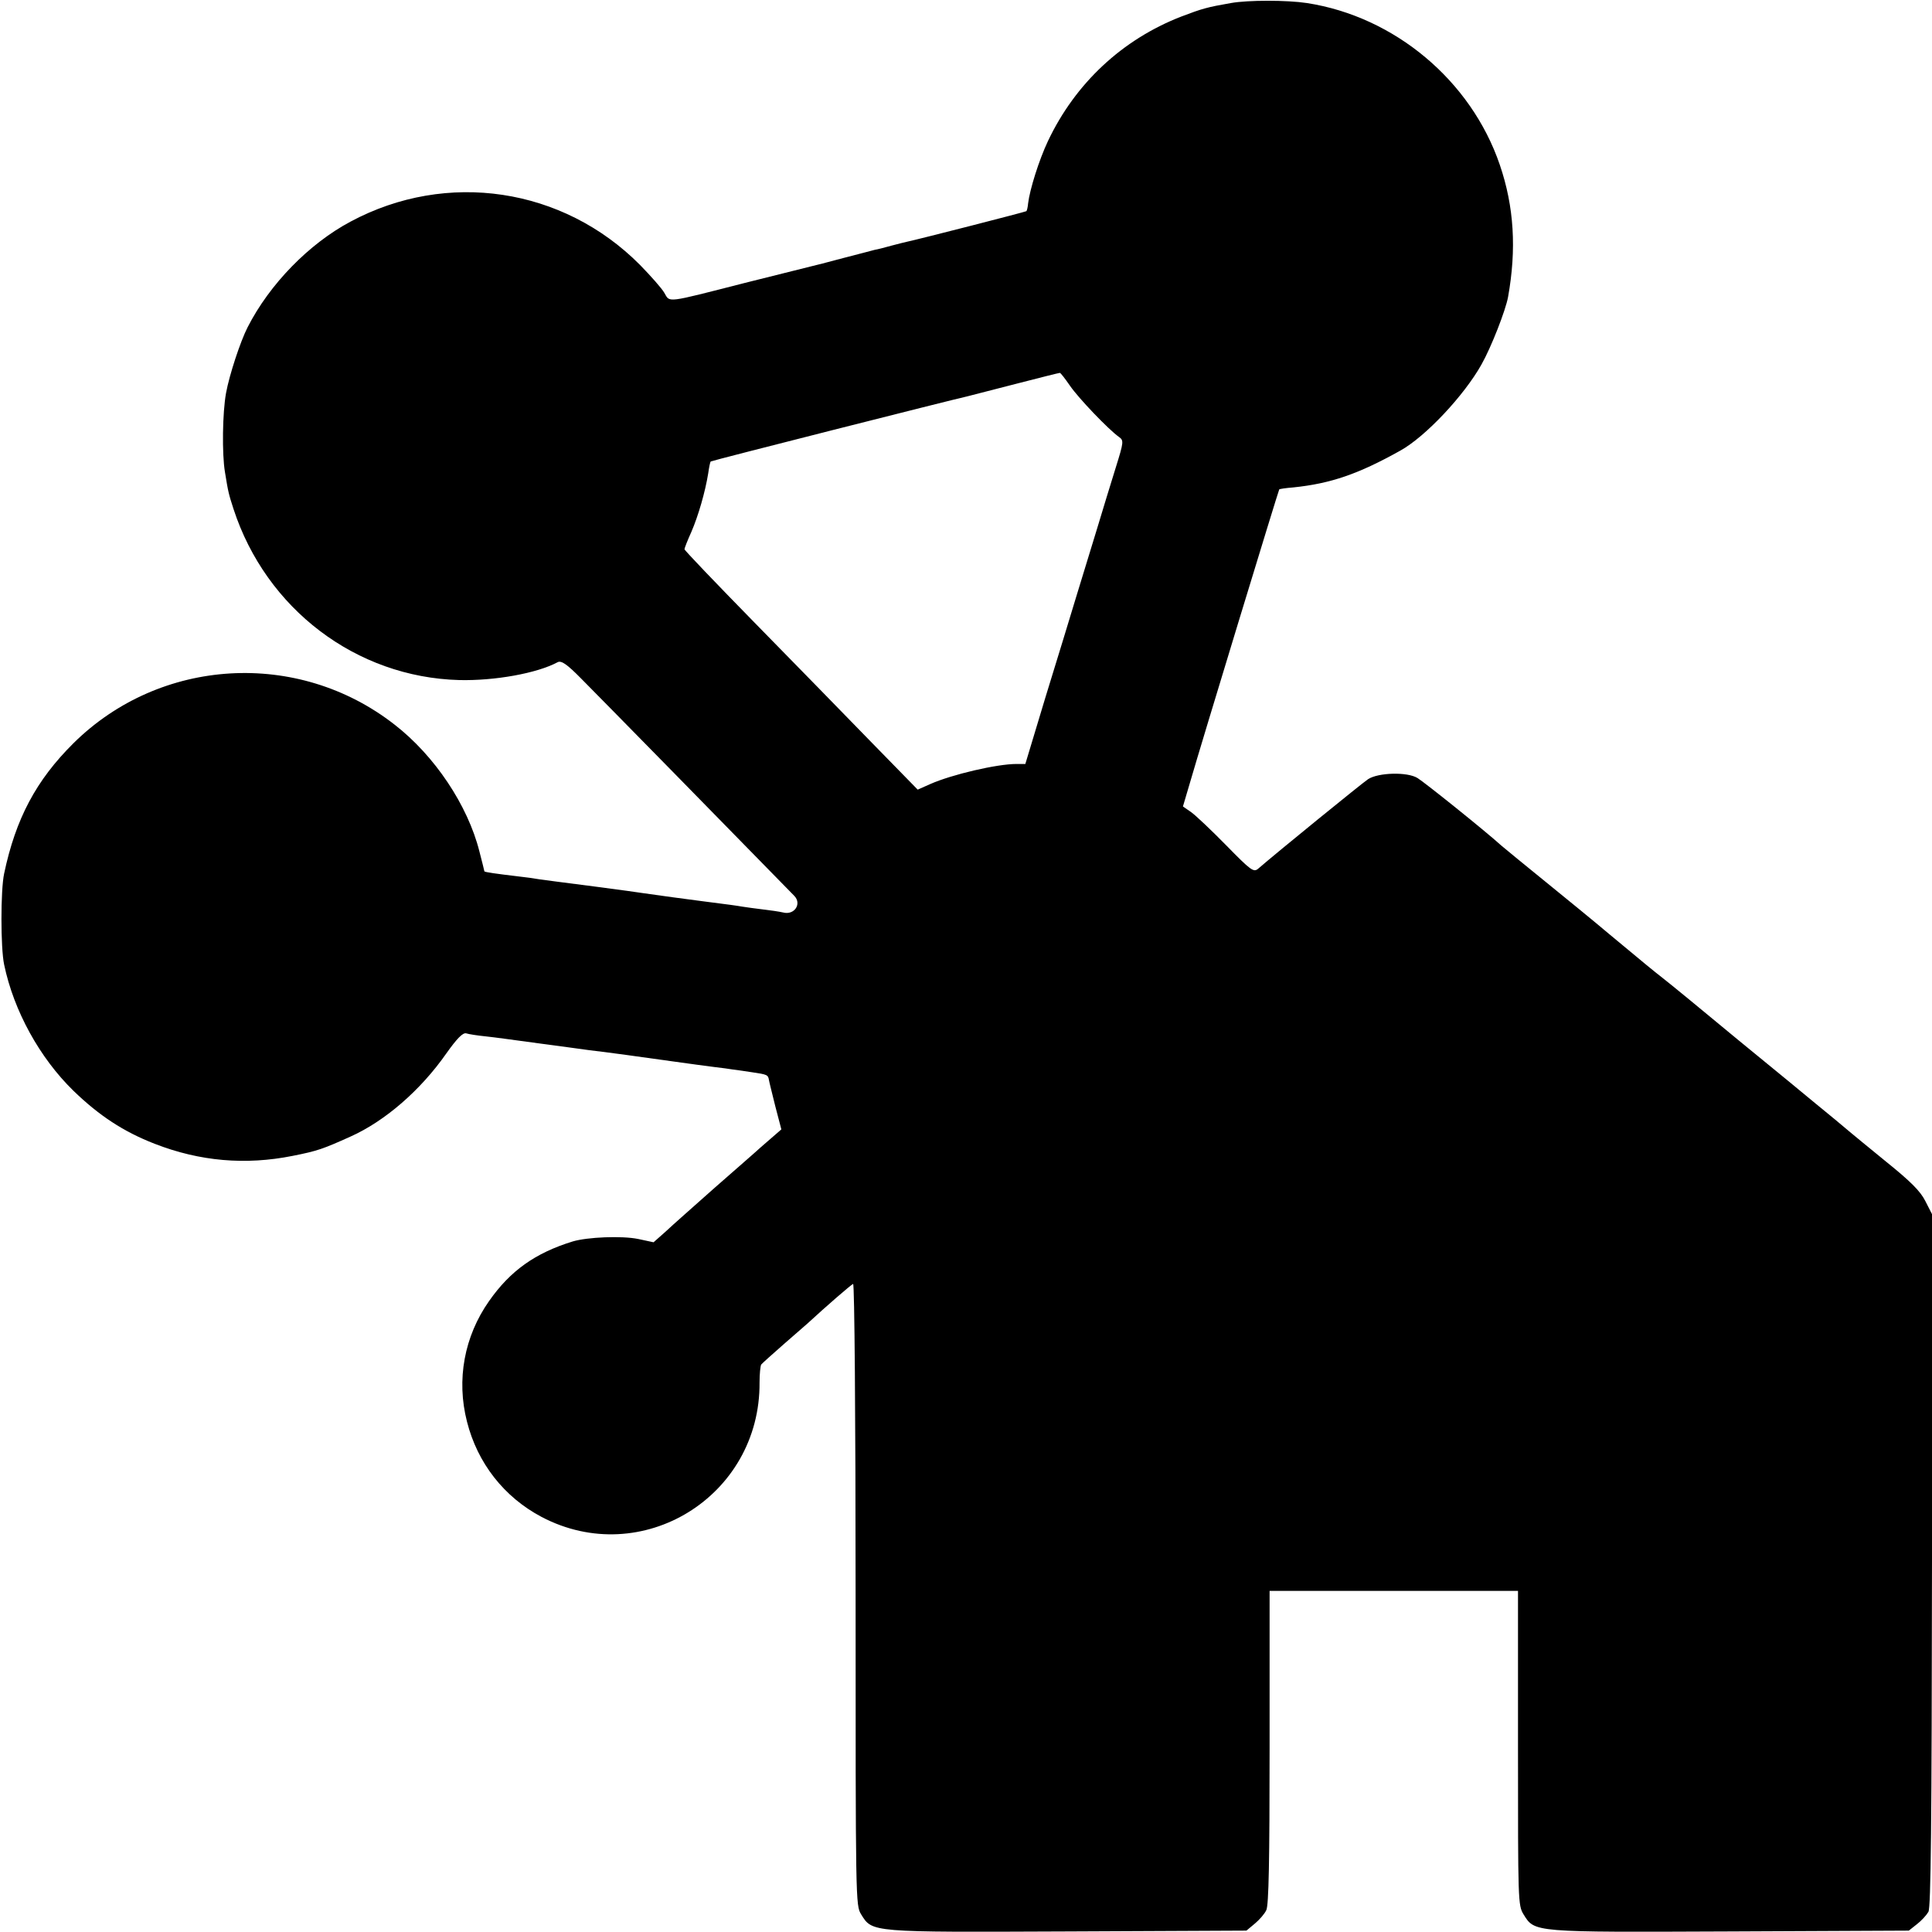
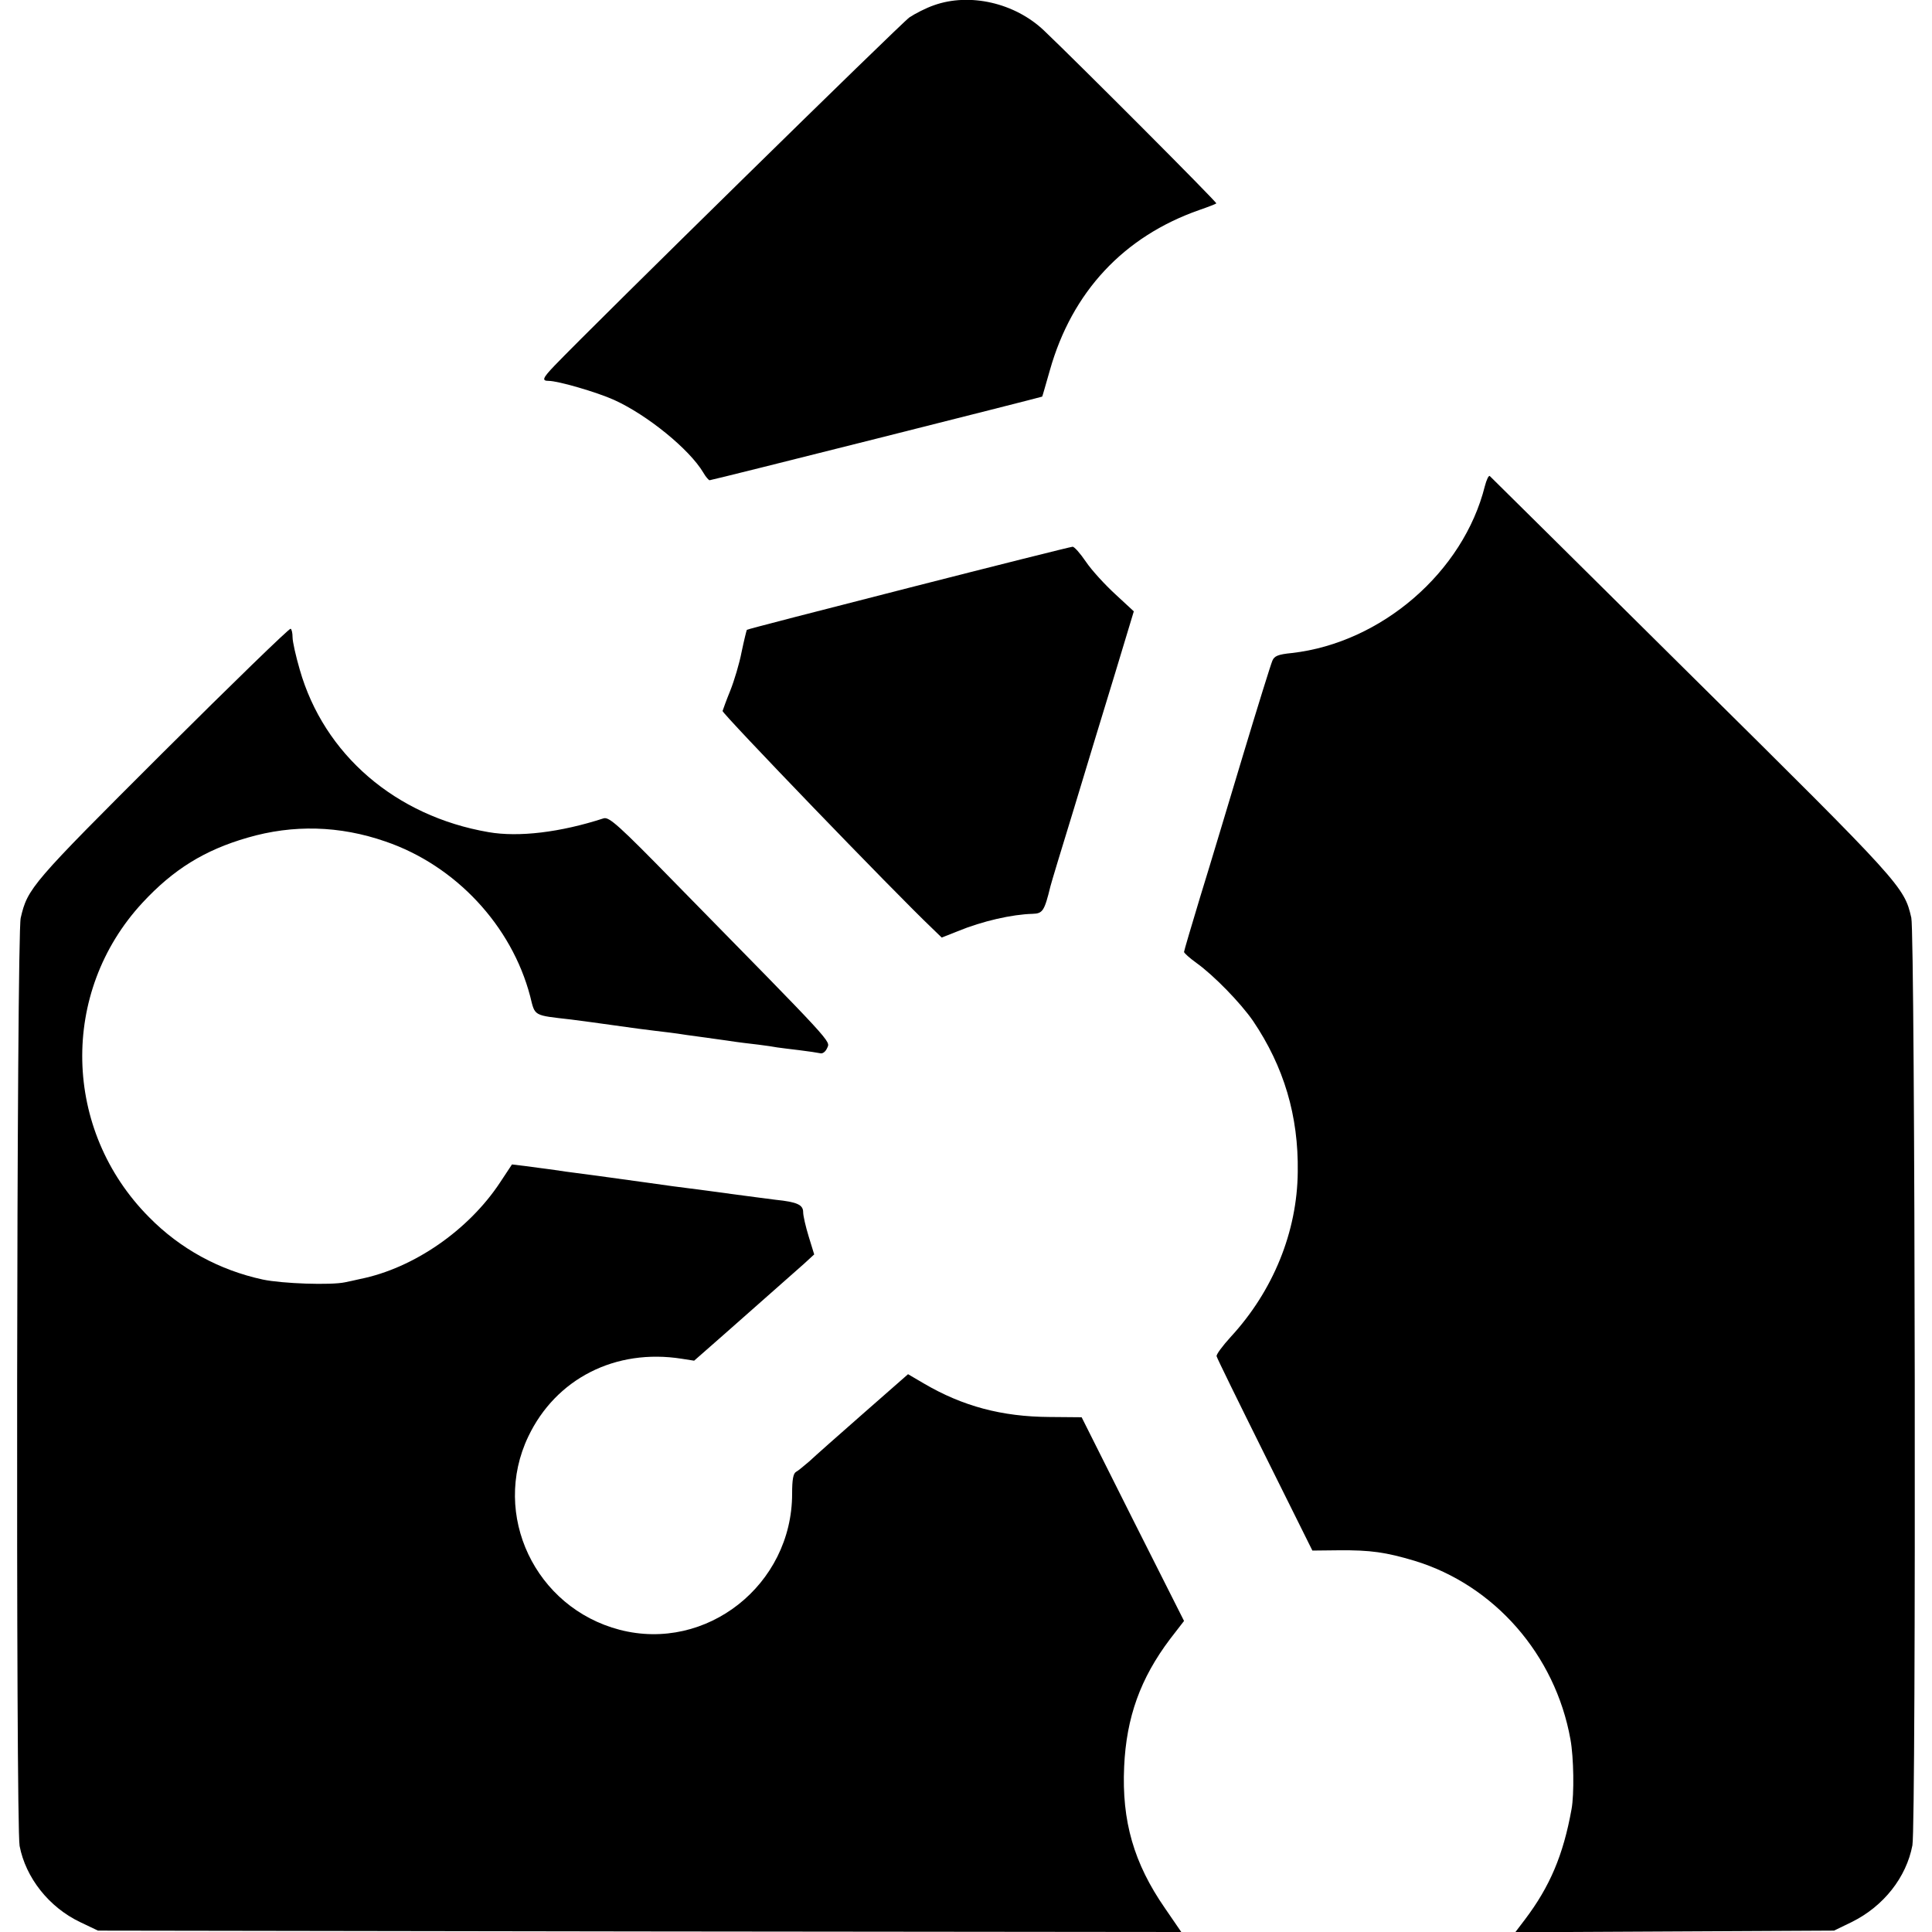
<svg xmlns="http://www.w3.org/2000/svg" version="1.0" width="700pt" height="700pt" viewBox="0 0 700 700" preserveAspectRatio="xMidYMid meet">
  <g transform="translate(0,700) scale(0.1,-0.1)" fill="#000000" stroke="none">
-     <path d="M4460 6989 c-86 -15 -104 -20 -180 -49 -214 -83 -384 -242 -483 -451 -33 -70 -66 -176 -72 -226 -1 -13 -4 -25 -6 -28 -4 -3 -383 -100 -429 -110 -8 -2 -35 -8 -60 -15 -25 -7 -52 -14 -60 -15 -8 -2 -60 -16 -115 -30 -55 -15 -107 -28 -116 -30 -9 -2 -117 -29 -240 -60 -290 -74 -271 -72 -292 -36 -9 16 -49 61 -88 101 -279 281 -700 344 -1049 157 -150 -80 -293 -226 -373 -383 -26 -51 -66 -172 -78 -238 -13 -71 -15 -221 -4 -286 12 -75 14 -81 31 -134 118 -362 444 -610 818 -620 127 -3 281 24 357 65 13 6 33 -7 85 -60 51 -51 572 -582 772 -787 28 -29 0 -71 -41 -60 -13 3 -46 8 -73 11 -27 3 -60 8 -74 10 -23 4 -45 7 -147 20 -47 6 -166 22 -213 29 -37 6 -265 36 -315 42 -16 2 -43 6 -60 8 -16 3 -52 8 -80 11 -76 9 -119 15 -120 18 0 1 -8 34 -18 72 -42 167 -162 347 -308 460 -350 273 -849 243 -1163 -68 -135 -134 -209 -273 -251 -472 -13 -60 -13 -269 0 -330 35 -168 129 -338 251 -457 93 -90 181 -148 294 -192 164 -64 330 -78 500 -44 91 18 110 25 210 70 125 56 254 168 347 301 39 55 60 76 72 73 9 -3 41 -8 71 -11 30 -3 116 -15 190 -25 74 -10 158 -21 185 -25 47 -5 214 -28 298 -40 85 -12 110 -15 155 -21 26 -3 56 -7 67 -9 11 -1 43 -6 70 -10 54 -8 58 -9 61 -28 1 -7 12 -50 23 -95 l22 -84 -23 -20 c-13 -11 -36 -31 -53 -46 -16 -15 -91 -80 -165 -145 -74 -66 -155 -137 -178 -159 l-44 -39 -56 12 c-59 12 -183 7 -237 -9 -136 -42 -226 -106 -303 -216 -90 -128 -119 -285 -80 -437 38 -150 134 -273 270 -345 363 -191 793 74 790 487 0 31 3 60 6 65 4 5 41 38 82 74 41 36 80 70 86 75 64 59 158 141 165 143 5 2 9 -479 9 -1123 0 -1118 0 -1128 20 -1161 41 -66 31 -65 750 -62 l646 3 30 25 c17 14 36 36 42 49 9 18 12 180 12 591 l0 566 450 0 450 0 0 -569 c0 -556 0 -570 20 -603 41 -66 31 -65 750 -62 l646 3 29 23 c17 13 35 33 42 45 9 17 12 311 13 1275 l0 1253 -24 47 c-18 36 -53 71 -141 142 -64 52 -122 100 -128 105 -27 23 -86 72 -128 106 -24 20 -150 124 -280 230 -129 107 -252 208 -273 224 -42 33 -54 43 -196 161 -52 44 -156 129 -230 189 -74 60 -146 119 -160 131 -62 56 -278 229 -304 245 -37 23 -142 20 -179 -4 -20 -13 -336 -270 -399 -325 -16 -13 -26 -6 -115 85 -54 55 -111 109 -128 121 l-29 20 26 88 c41 142 320 1057 323 1061 0 1 23 5 51 7 135 14 235 48 387 133 91 50 232 200 295 313 35 62 87 195 96 244 31 173 22 327 -30 479 -104 305 -381 537 -699 586 -73 11 -213 11 -275 0z m-583 -1387 c31 -45 138 -157 177 -185 18 -13 18 -17 -12 -113 -17 -54 -47 -153 -67 -219 -20 -66 -54 -176 -75 -245 -21 -69 -71 -234 -112 -366 l-73 -242 -32 0 c-71 0 -234 -38 -313 -73 l-45 -20 -170 174 c-93 96 -284 291 -422 432 -139 142 -253 261 -253 265 0 4 11 32 25 63 25 58 50 144 61 212 3 22 7 41 9 43 3 3 875 224 930 236 11 3 90 23 175 45 85 22 157 40 160 40 3 0 19 -21 37 -47z" />
+     <path d="M3384 6981 c-29 -10 -68 -30 -89 -44 -29 -20 -1138 -1108 -1286 -1262 -43 -45 -47 -55 -21 -55 34 0 175 -41 237 -69 121 -55 273 -179 323 -263 9 -16 20 -28 23 -28 9 0 1203 301 1205 303 1 1 13 44 28 96 80 283 267 484 541 580 32 11 60 22 62 24 3 4 -500 508 -624 626 -106 101 -270 138 -399 92z" />
+     <path d="M5380 5239 c-78 -312 -375 -568 -699 -605 -51 -5 -64 -11 -71 -28 -5 -11 -53 -165 -106 -341 -53 -176 -122 -407 -155 -513 -32 -106 -59 -197 -59 -201 0 -4 20 -22 45 -40 64 -46 160 -145 205 -210 112 -166 165 -344 162 -547 -2 -217 -89 -431 -243 -598 -30 -33 -53 -64 -51 -70 1 -6 80 -167 175 -358 l172 -346 95 1 c116 1 171 -7 275 -38 289 -88 510 -340 565 -647 12 -65 14 -199 4 -253 -30 -167 -79 -281 -169 -400 l-35 -46 578 3 577 3 66 32 c114 57 196 161 218 277 14 73 10 3302 -4 3361 -26 112 -33 121 -794 874 -399 396 -729 722 -733 726 -4 4 -12 -13 -18 -36z" />
+     <path d="M3292 4870 c-321 -82 -585 -150 -586 -152 -1 -1 -10 -37 -19 -80 -8 -42 -27 -105 -41 -140 -14 -34 -26 -68 -28 -74 -2 -9 623 -658 761 -789 l33 -32 58 23 c90 37 197 61 271 63 37 1 43 10 65 100 2 9 40 135 85 281 44 146 111 366 149 490 l68 225 -67 62 c-37 34 -85 86 -106 117 -21 31 -43 56 -49 55 -6 0 -273 -67 -594 -149z" />
+     <path d="M588 4271 c-474 -473 -488 -489 -513 -597 -15 -61 -18 -3284 -4 -3362 22 -115 106 -222 219 -276 l65 -31 1963 -3 1962 -2 -59 86 c-113 163 -157 316 -148 513 8 179 59 320 166 462 l51 66 -186 369 -185 369 -117 1 c-172 1 -314 39 -454 121 l-58 34 -163 -143 c-89 -78 -177 -156 -195 -173 -19 -16 -40 -34 -48 -38 -10 -6 -14 -28 -14 -79 0 -330 -310 -575 -625 -493 -306 80 -466 417 -331 700 100 210 316 320 556 282 l45 -7 115 101 c188 166 243 215 283 250 l37 34 -20 65 c-11 36 -20 75 -20 88 0 27 -22 37 -100 45 -30 4 -102 13 -160 21 -58 8 -125 17 -150 20 -25 3 -94 12 -155 21 -167 23 -246 34 -295 40 -25 4 -56 8 -70 10 -14 2 -48 6 -75 10 l-50 6 -43 -65 c-114 -173 -313 -311 -507 -350 -16 -4 -41 -9 -55 -12 -51 -11 -227 -5 -298 10 -157 34 -299 111 -412 226 -313 315 -324 815 -24 1139 112 121 225 191 381 236 165 48 333 44 500 -14 254 -87 457 -305 524 -561 18 -73 10 -68 149 -84 30 -4 100 -13 155 -21 55 -8 123 -17 150 -20 28 -3 64 -8 80 -10 17 -3 48 -7 70 -10 22 -3 70 -10 108 -15 37 -6 89 -12 115 -15 26 -3 57 -8 68 -10 12 -2 48 -6 80 -10 33 -4 66 -9 75 -11 9 -3 20 5 26 19 12 26 28 8 -548 595 -208 213 -242 243 -262 237 -157 -51 -308 -69 -417 -50 -337 58 -596 281 -684 589 -14 48 -26 101 -26 117 0 15 -3 29 -7 31 -5 2 -214 -201 -465 -451z" />
  </g>
</svg>
